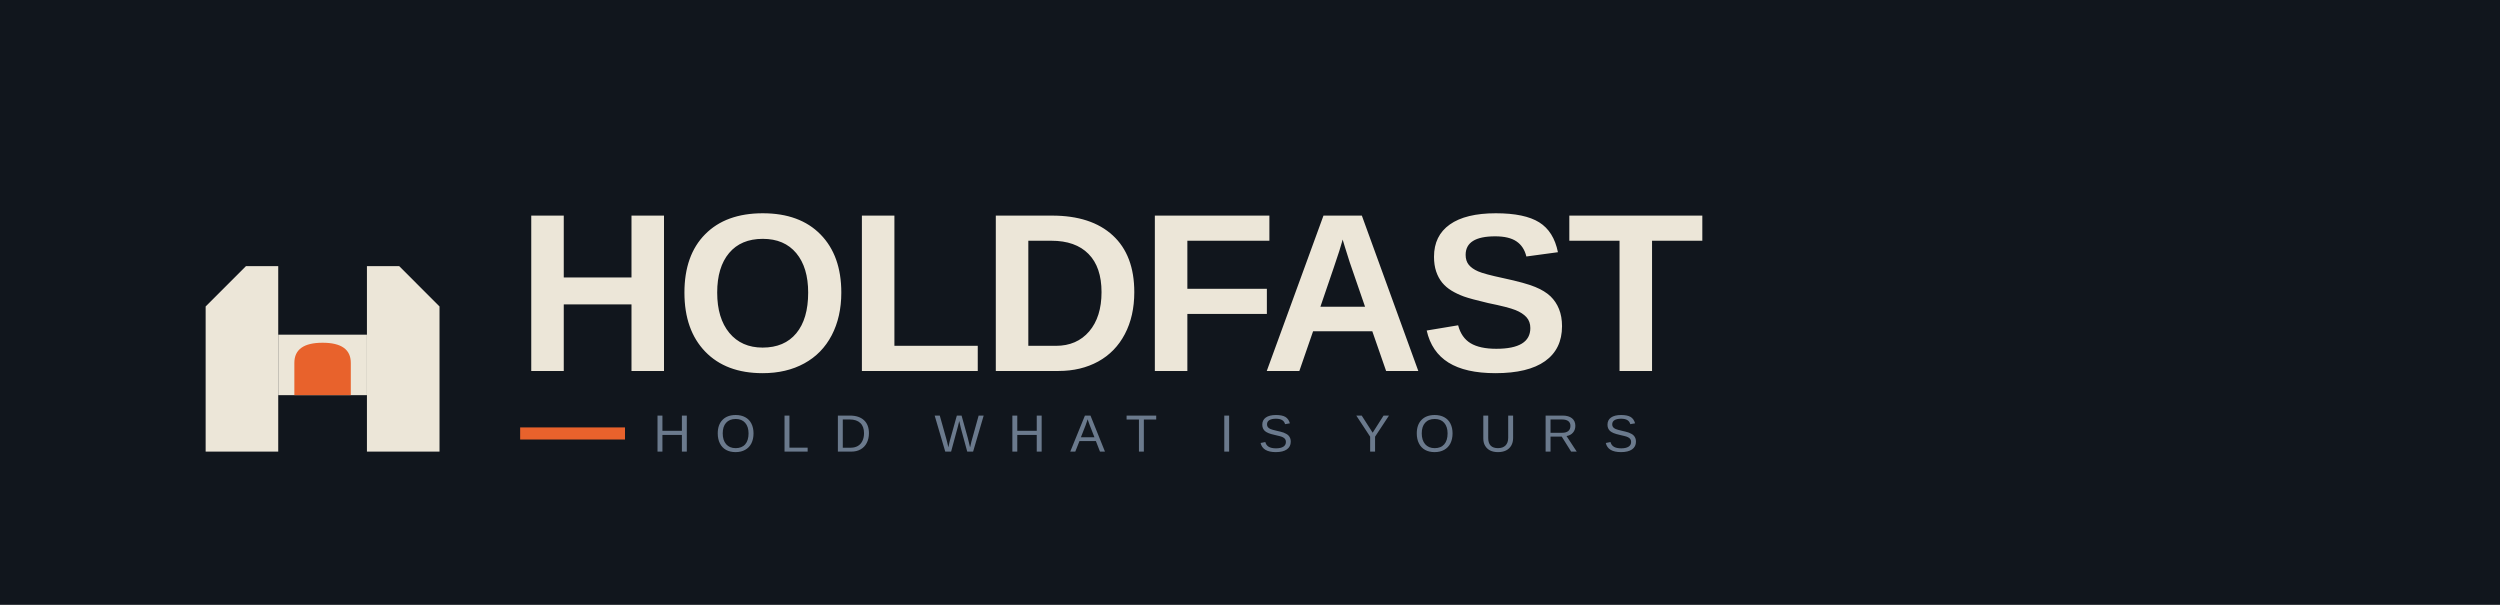
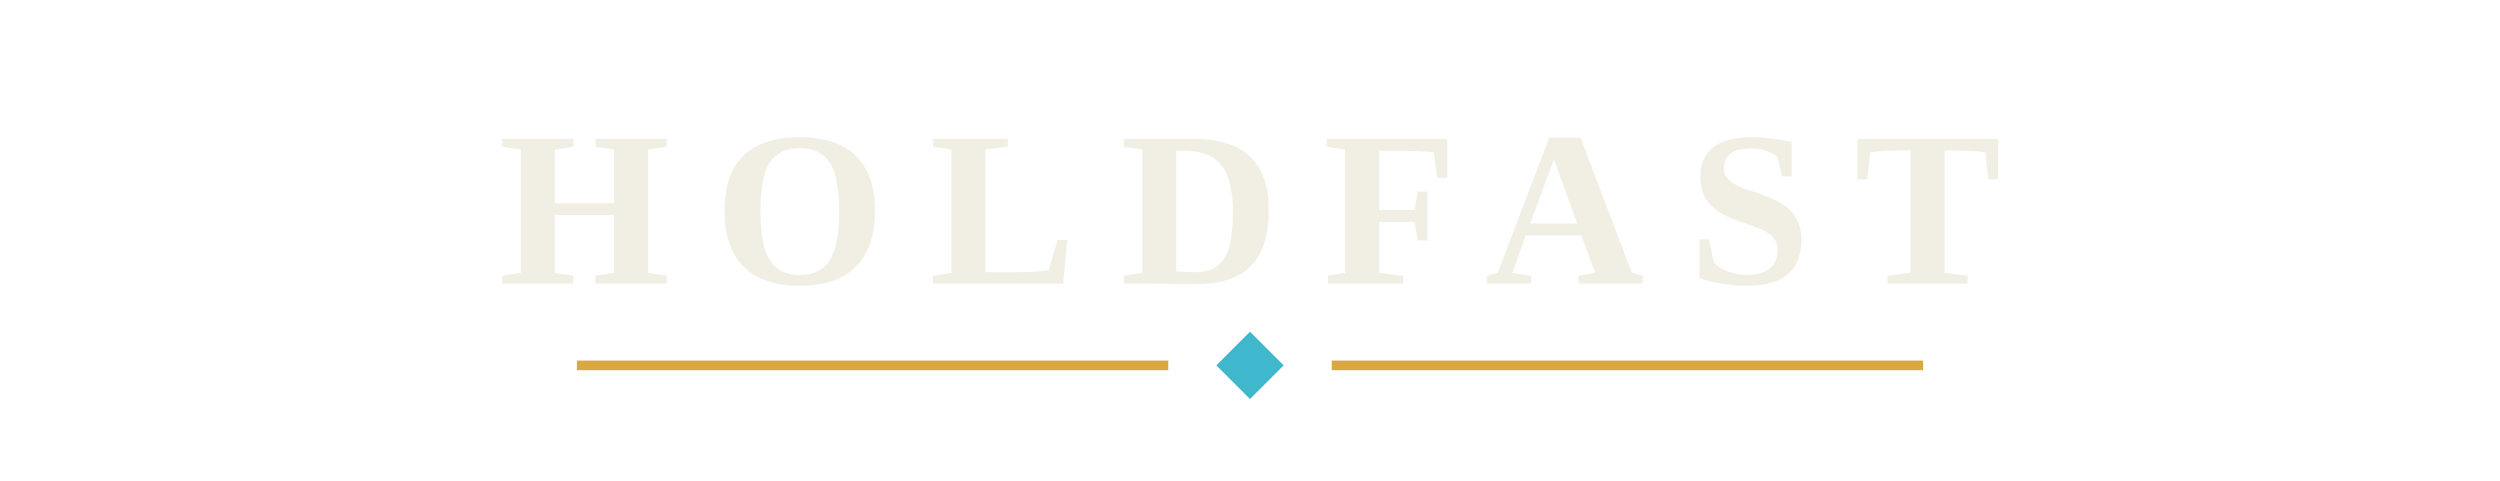
- <svg xmlns="http://www.w3.org/2000/svg" width="620" height="150" viewBox="0 0 620 150" role="img" aria-label="Holdfast wordmark">
-   <rect width="620" height="150" fill="#11161D" />
-   <g transform="translate(40,38)">
-     <path d="M11 38 L21 28 L29 28 L29 74 L11 74 Z" fill="#ECE6D8" />
-     <path d="M51 28 L59 28 L69 38 L69 74 L51 74 Z" fill="#ECE6D8" />
-     <rect x="29" y="45" width="22" height="15" fill="#ECE6D8" />
-     <path d="M33 60 L33 52 Q33 47 40 47 Q47 47 47 52 L47 60 Z" fill="#E8622C" />
-   </g>
-   <text x="128" y="92" font-family="'Helvetica Neue','Arial',sans-serif" font-weight="800" font-size="56" letter-spacing="-1" fill="#ECE6D8">HOLDFAST</text>
-   <rect x="129" y="106" width="26" height="3" fill="#E8622C" />
-   <text x="162" y="112" font-family="'Helvetica Neue','Arial',sans-serif" font-weight="500" font-size="13" letter-spacing="6" fill="#6B7A8D">HOLD WHAT IS YOURS</text>
+ <svg xmlns="http://www.w3.org/2000/svg" viewBox="0 0 1040 200" width="1040" height="200" role="img" aria-label="Holdfast wordmark">
+   <style>
+     .wm { font-family: 'Cinzel', 'Trajan Pro', 'Times New Roman', serif;
+           font-weight: 700; letter-spacing: 18px; }
+   </style>
+   <text x="520" y="118" text-anchor="middle" class="wm" font-size="92" fill="#F1EEE4">HOLDFAST</text>
+   <rect x="240" y="150" width="246" height="4" fill="#D9A845" />
+   <rect x="554" y="150" width="246" height="4" fill="#D9A845" />
+   <polygon points="520,138 534,152 520,166 506,152" fill="#3FB8CE" />
</svg>
